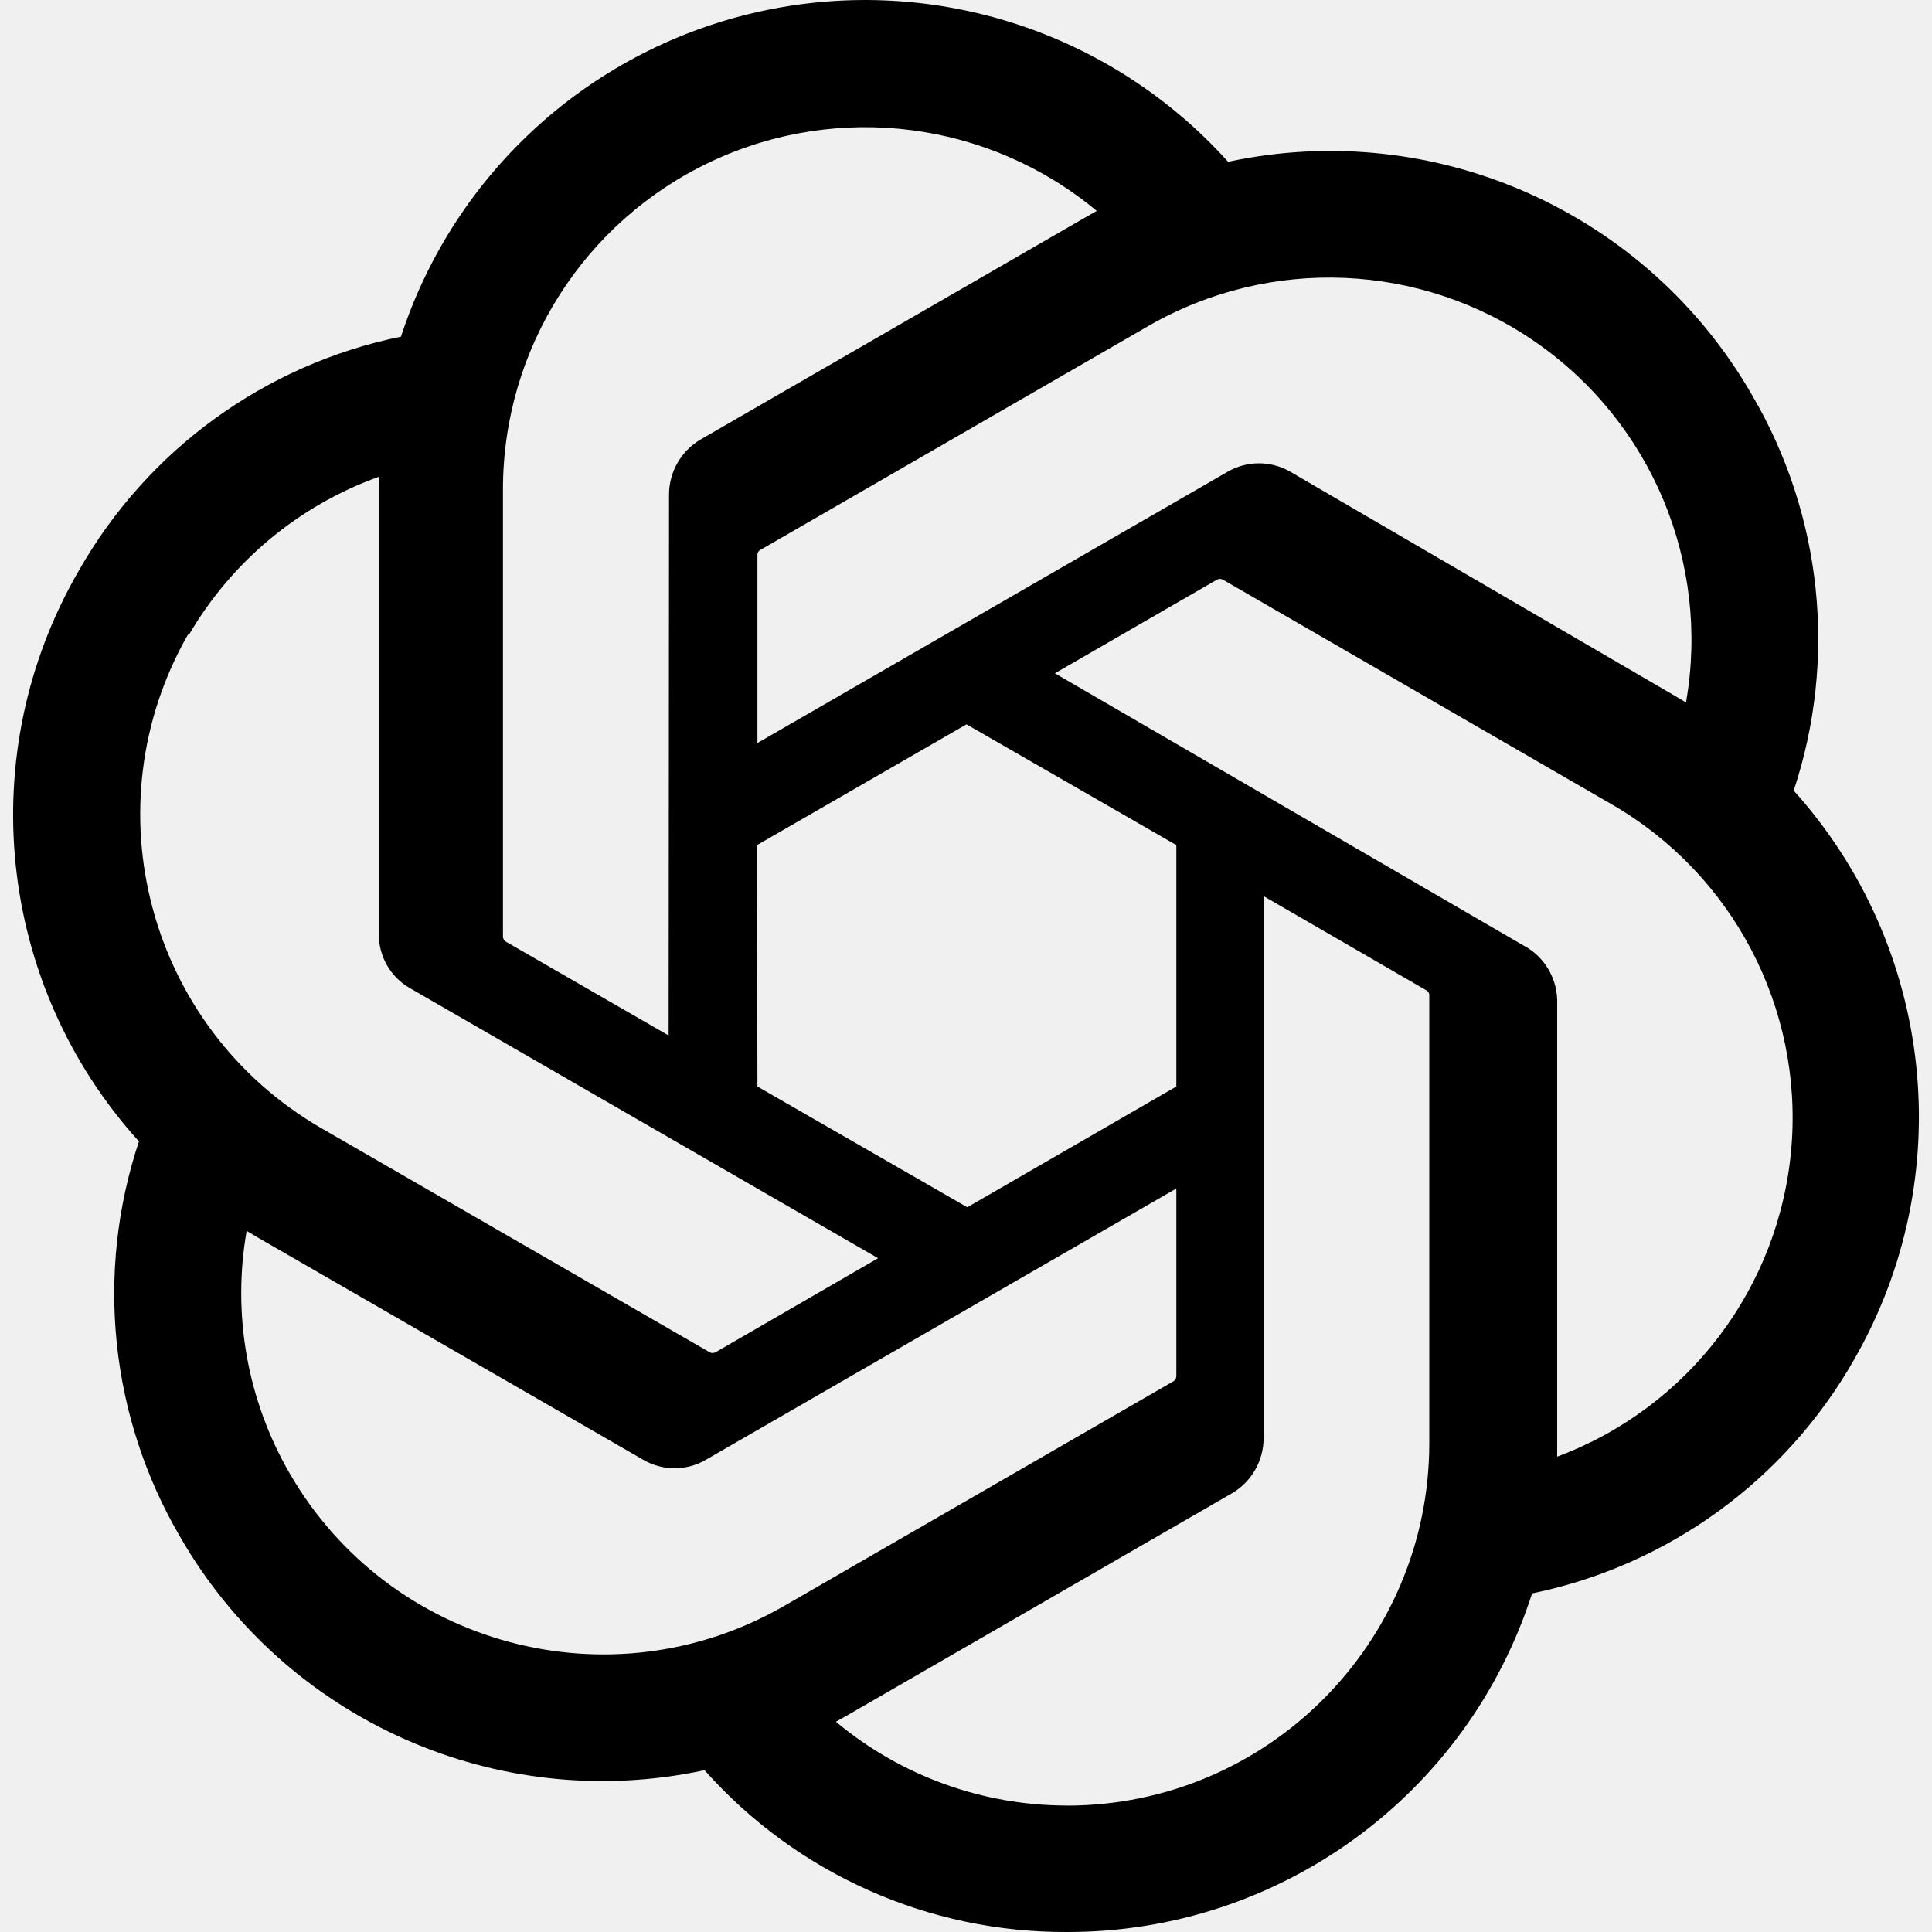
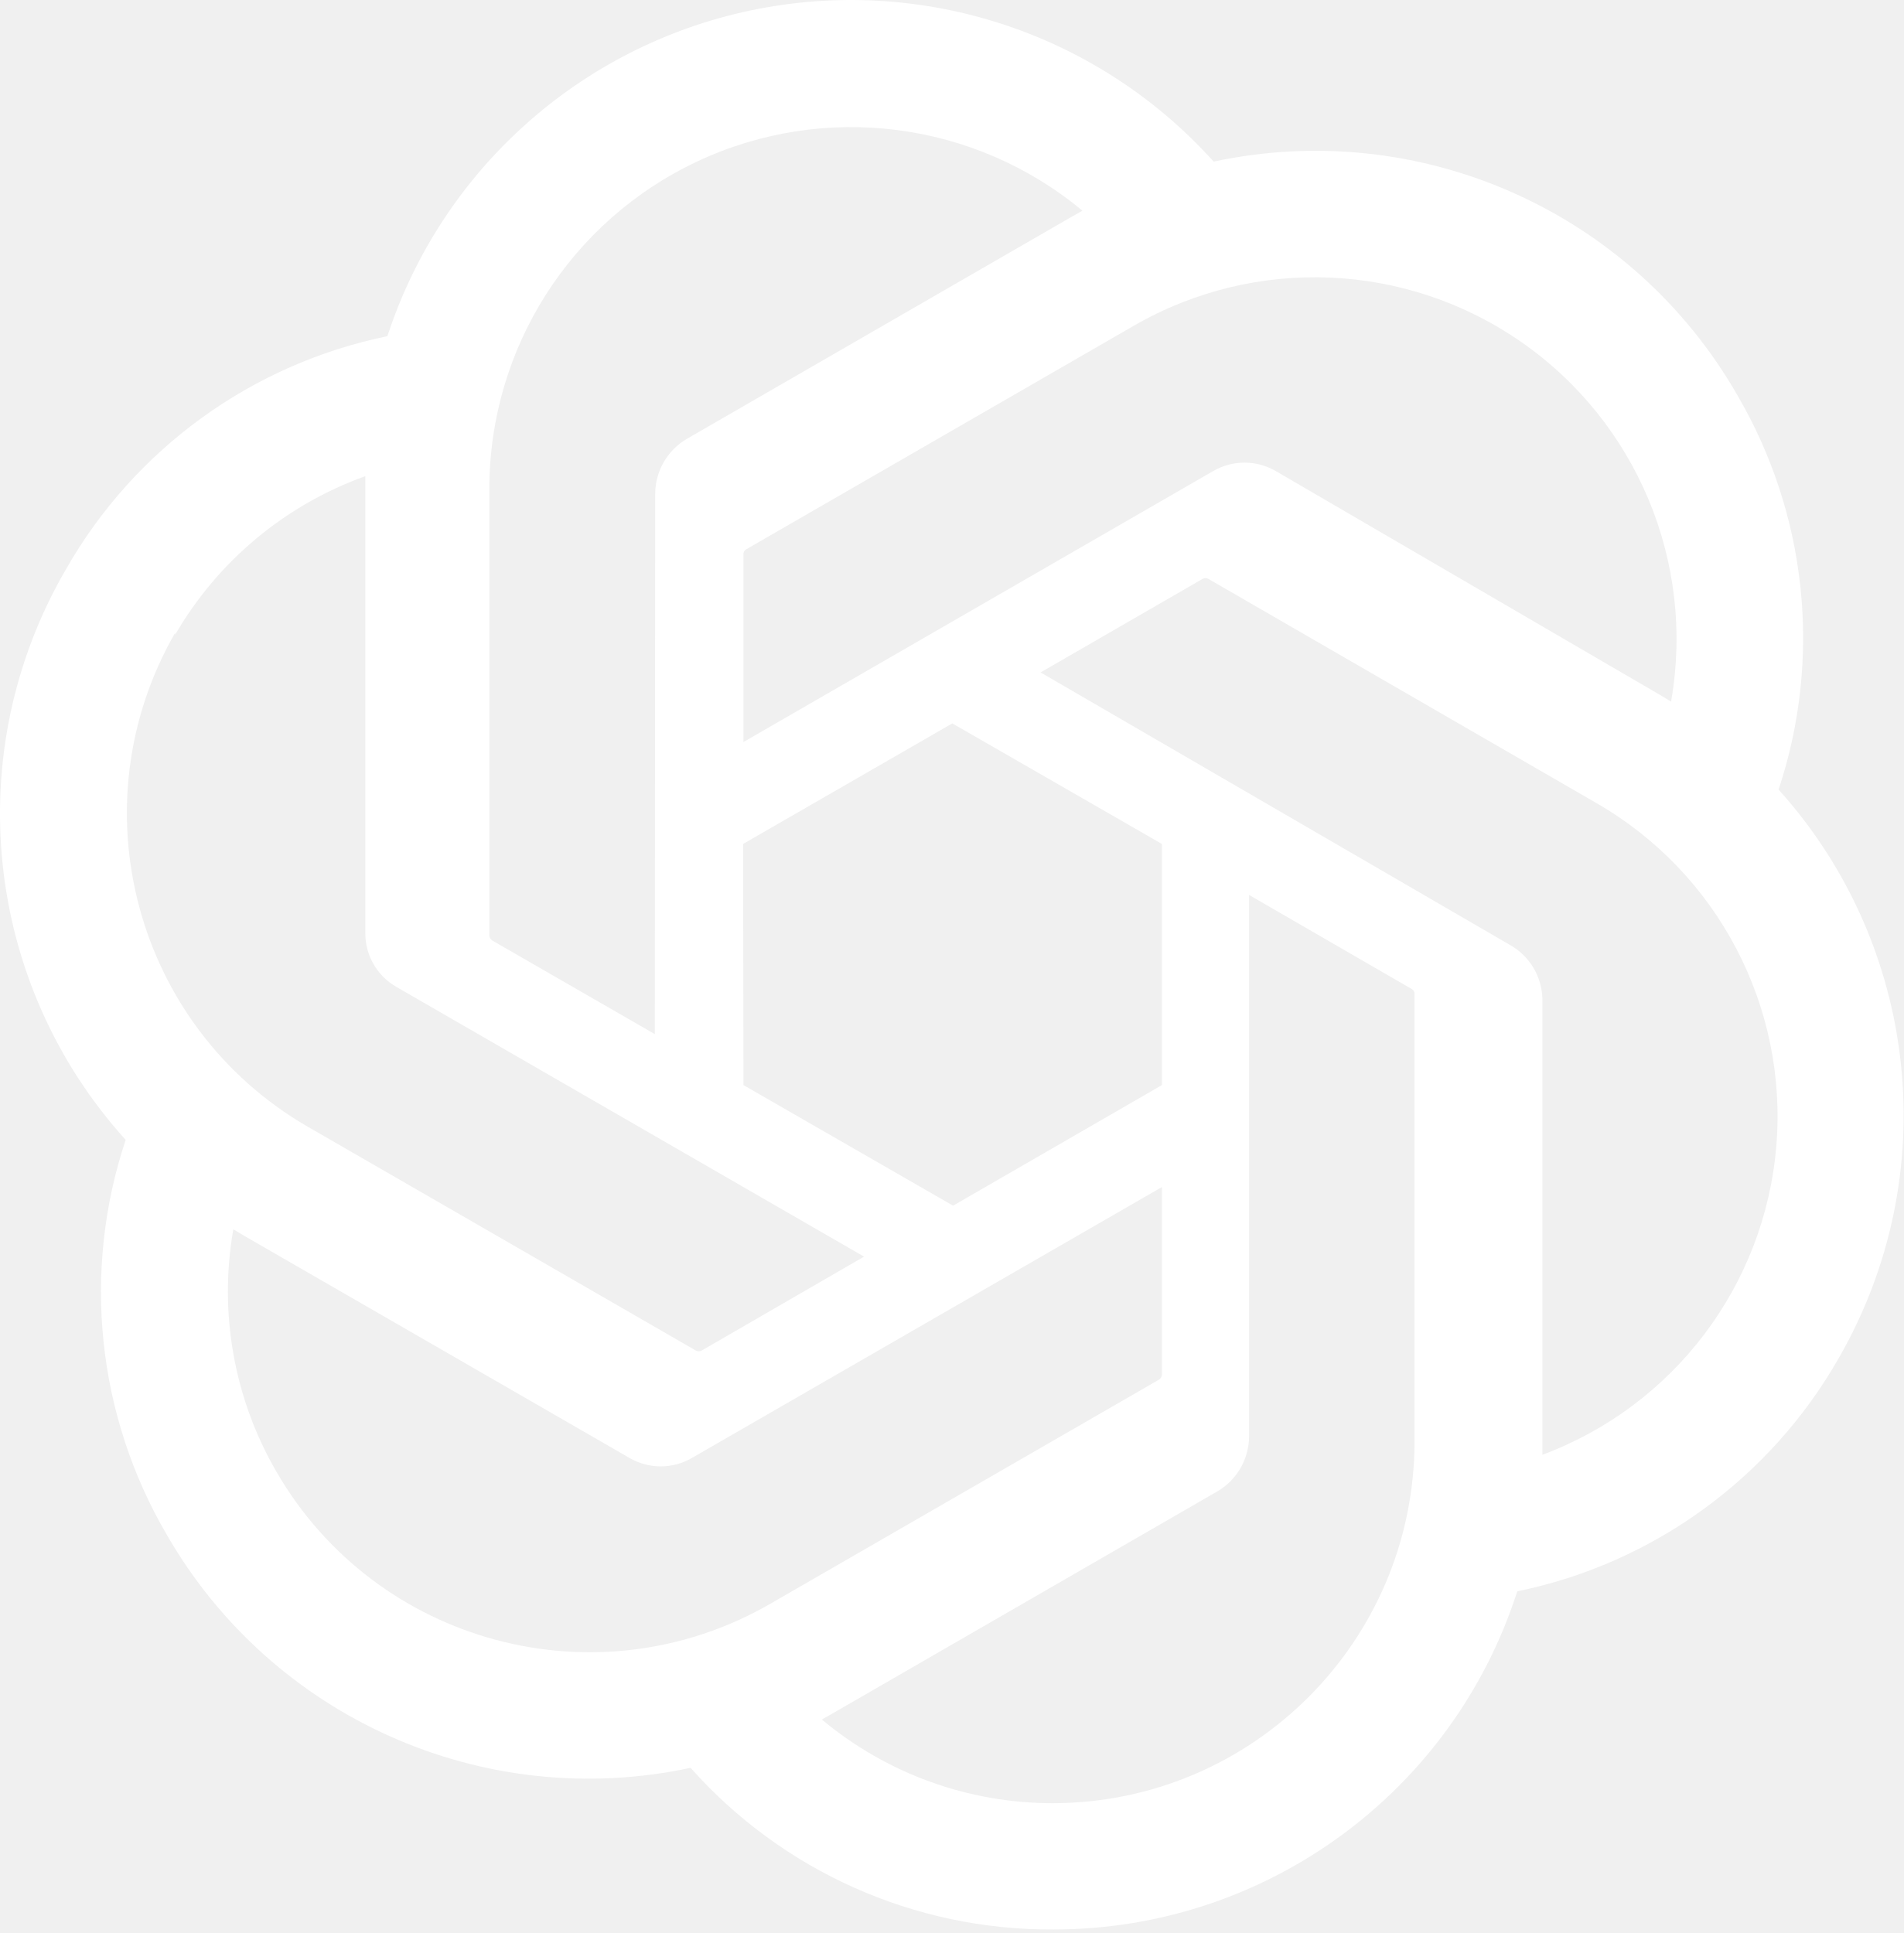
- <svg xmlns="http://www.w3.org/2000/svg" viewBox="0 0 24 24" fill="currentColor">
-   <path fill="currentColor" d="M22.282 9.821a5.985 5.985 0 0 0-.516-4.911 6.046 6.046 0 0 0-6.51-2.9A6.065 6.065 0 0 0 4.981 4.182a5.985 5.985 0 0 0-3.998 2.9 6.046 6.046 0 0 0 .743 7.097 5.98 5.98 0 0 0 .511 4.911 6.051 6.051 0 0 0 6.515 2.9A5.985 5.985 0 0 0 13.26 24a6.056 6.056 0 0 0 5.772-4.206 5.989 5.989 0 0 0 3.998-2.9 6.056 6.056 0 0 0-.748-7.073zm-9.022 12.608a4.476 4.476 0 0 1-2.876-1.041l.142-.08 4.778-2.758a.795.795 0 0 0 .393-.681v-6.737l2.02 1.169a.071.071 0 0 1 .038.052v5.583a4.504 4.504 0 0 1-4.495 4.494zm-9.661-4.125a4.471 4.471 0 0 1-.535-3.014l.142.085 4.783 2.758a.771.771 0 0 0 .781 0l5.843-3.369v2.332a.08.08 0 0 1-.033.061L9.74 19.95a4.499 4.499 0 0 1-6.141-1.646zM2.341 7.896a4.485 4.485 0 0 1 2.365-1.973V11.6a.766.766 0 0 0 .388.676l5.814 3.354-2.02 1.169a.076.076 0 0 1-.071 0l-4.83-2.787A4.504 4.504 0 0 1 2.341 7.872zm16.596 3.856L13.104 8.364 15.119 7.2a.076.076 0 0 1 .071 0l4.83 2.791a4.494 4.494 0 0 1-.676 8.104v-5.677a.79.79 0 0 0-.407-.667zm2.011-3.023l-.142-.085-4.774-2.782a.776.776 0 0 0-.785 0L9.409 9.23V6.897a.066.066 0 0 1 .028-.061l4.83-2.787a4.499 4.499 0 0 1 6.68 4.66zM8.306 12.863l-2.02-1.164a.08.08 0 0 1-.038-.057V6.074a4.499 4.499 0 0 1 7.376-3.454l-.142.081L8.704 5.459a.795.795 0 0 0-.393.681zm1.098-2.365l2.602-1.5 2.607 1.5v2.999l-2.597 1.5-2.607-1.5Z" />
+ <svg xmlns="http://www.w3.org/2000/svg" width="256" height="260" preserveAspectRatio="xMidYMid" viewBox="0 0 256 260">
+   <path fill="#fff" d="M239.184 106.203a64.716 64.716 0 0 0-5.576-53.103C219.452 28.459 191 15.784 163.213 21.74A65.586 65.586 0 0 0 52.096 45.22a64.716 64.716 0 0 0-43.23 31.36c-14.31 24.602-11.061 55.634 8.033 76.74a64.665 64.665 0 0 0 5.525 53.102c14.174 24.65 42.644 37.324 70.446 31.36a64.72 64.72 0 0 0 48.754 21.744c28.481.025 53.714-18.361 62.414-45.481a64.767 64.767 0 0 0 43.229-31.36c14.137-24.558 10.875-55.423-8.083-76.483Zm-97.56 136.338a48.397 48.397 0 0 1-31.105-11.255l1.535-.87 51.67-29.825a8.595 8.595 0 0 0 4.247-7.367v-72.85l21.845 12.636c.218.111.37.32.409.563v60.367c-.056 26.818-21.783 48.545-48.601 48.601Zm-104.466-44.61a48.345 48.345 0 0 1-5.781-32.589l1.534.921 51.722 29.826a8.339 8.339 0 0 0 8.441 0l63.181-36.425v25.221a.87.87 0 0 1-.358.665l-52.335 30.184c-23.257 13.398-52.97 5.431-66.404-17.803ZM23.549 85.38a48.499 48.499 0 0 1 25.58-21.333v61.39a8.288 8.288 0 0 0 4.195 7.316l62.874 36.272-21.845 12.636a.819.819 0 0 1-.767 0L41.353 151.53c-23.211-13.454-31.171-43.144-17.804-66.405v.256Zm179.466 41.695-63.08-36.63L161.73 77.86a.819.819 0 0 1 .768 0l52.233 30.184a48.6 48.6 0 0 1-7.316 87.635v-61.391a8.544 8.544 0 0 0-4.4-7.213Zm21.742-32.69-1.535-.922-51.619-30.081a8.39 8.39 0 0 0-8.492 0L99.98 99.808V74.587a.716.716 0 0 1 .307-.665l52.233-30.133a48.652 48.652 0 0 1 72.236 50.391v.205ZM88.061 139.097l-21.845-12.585a.87.87 0 0 1-.41-.614V65.685a48.652 48.652 0 0 1 79.757-37.346l-1.535.87-51.67 29.825a8.595 8.595 0 0 0-4.246 7.367l-.051 72.697Zm11.868-25.58 28.138-16.217 28.188 16.218v32.434l-28.086 16.218-28.188-16.218-.052-32.434Z" />
</svg>
